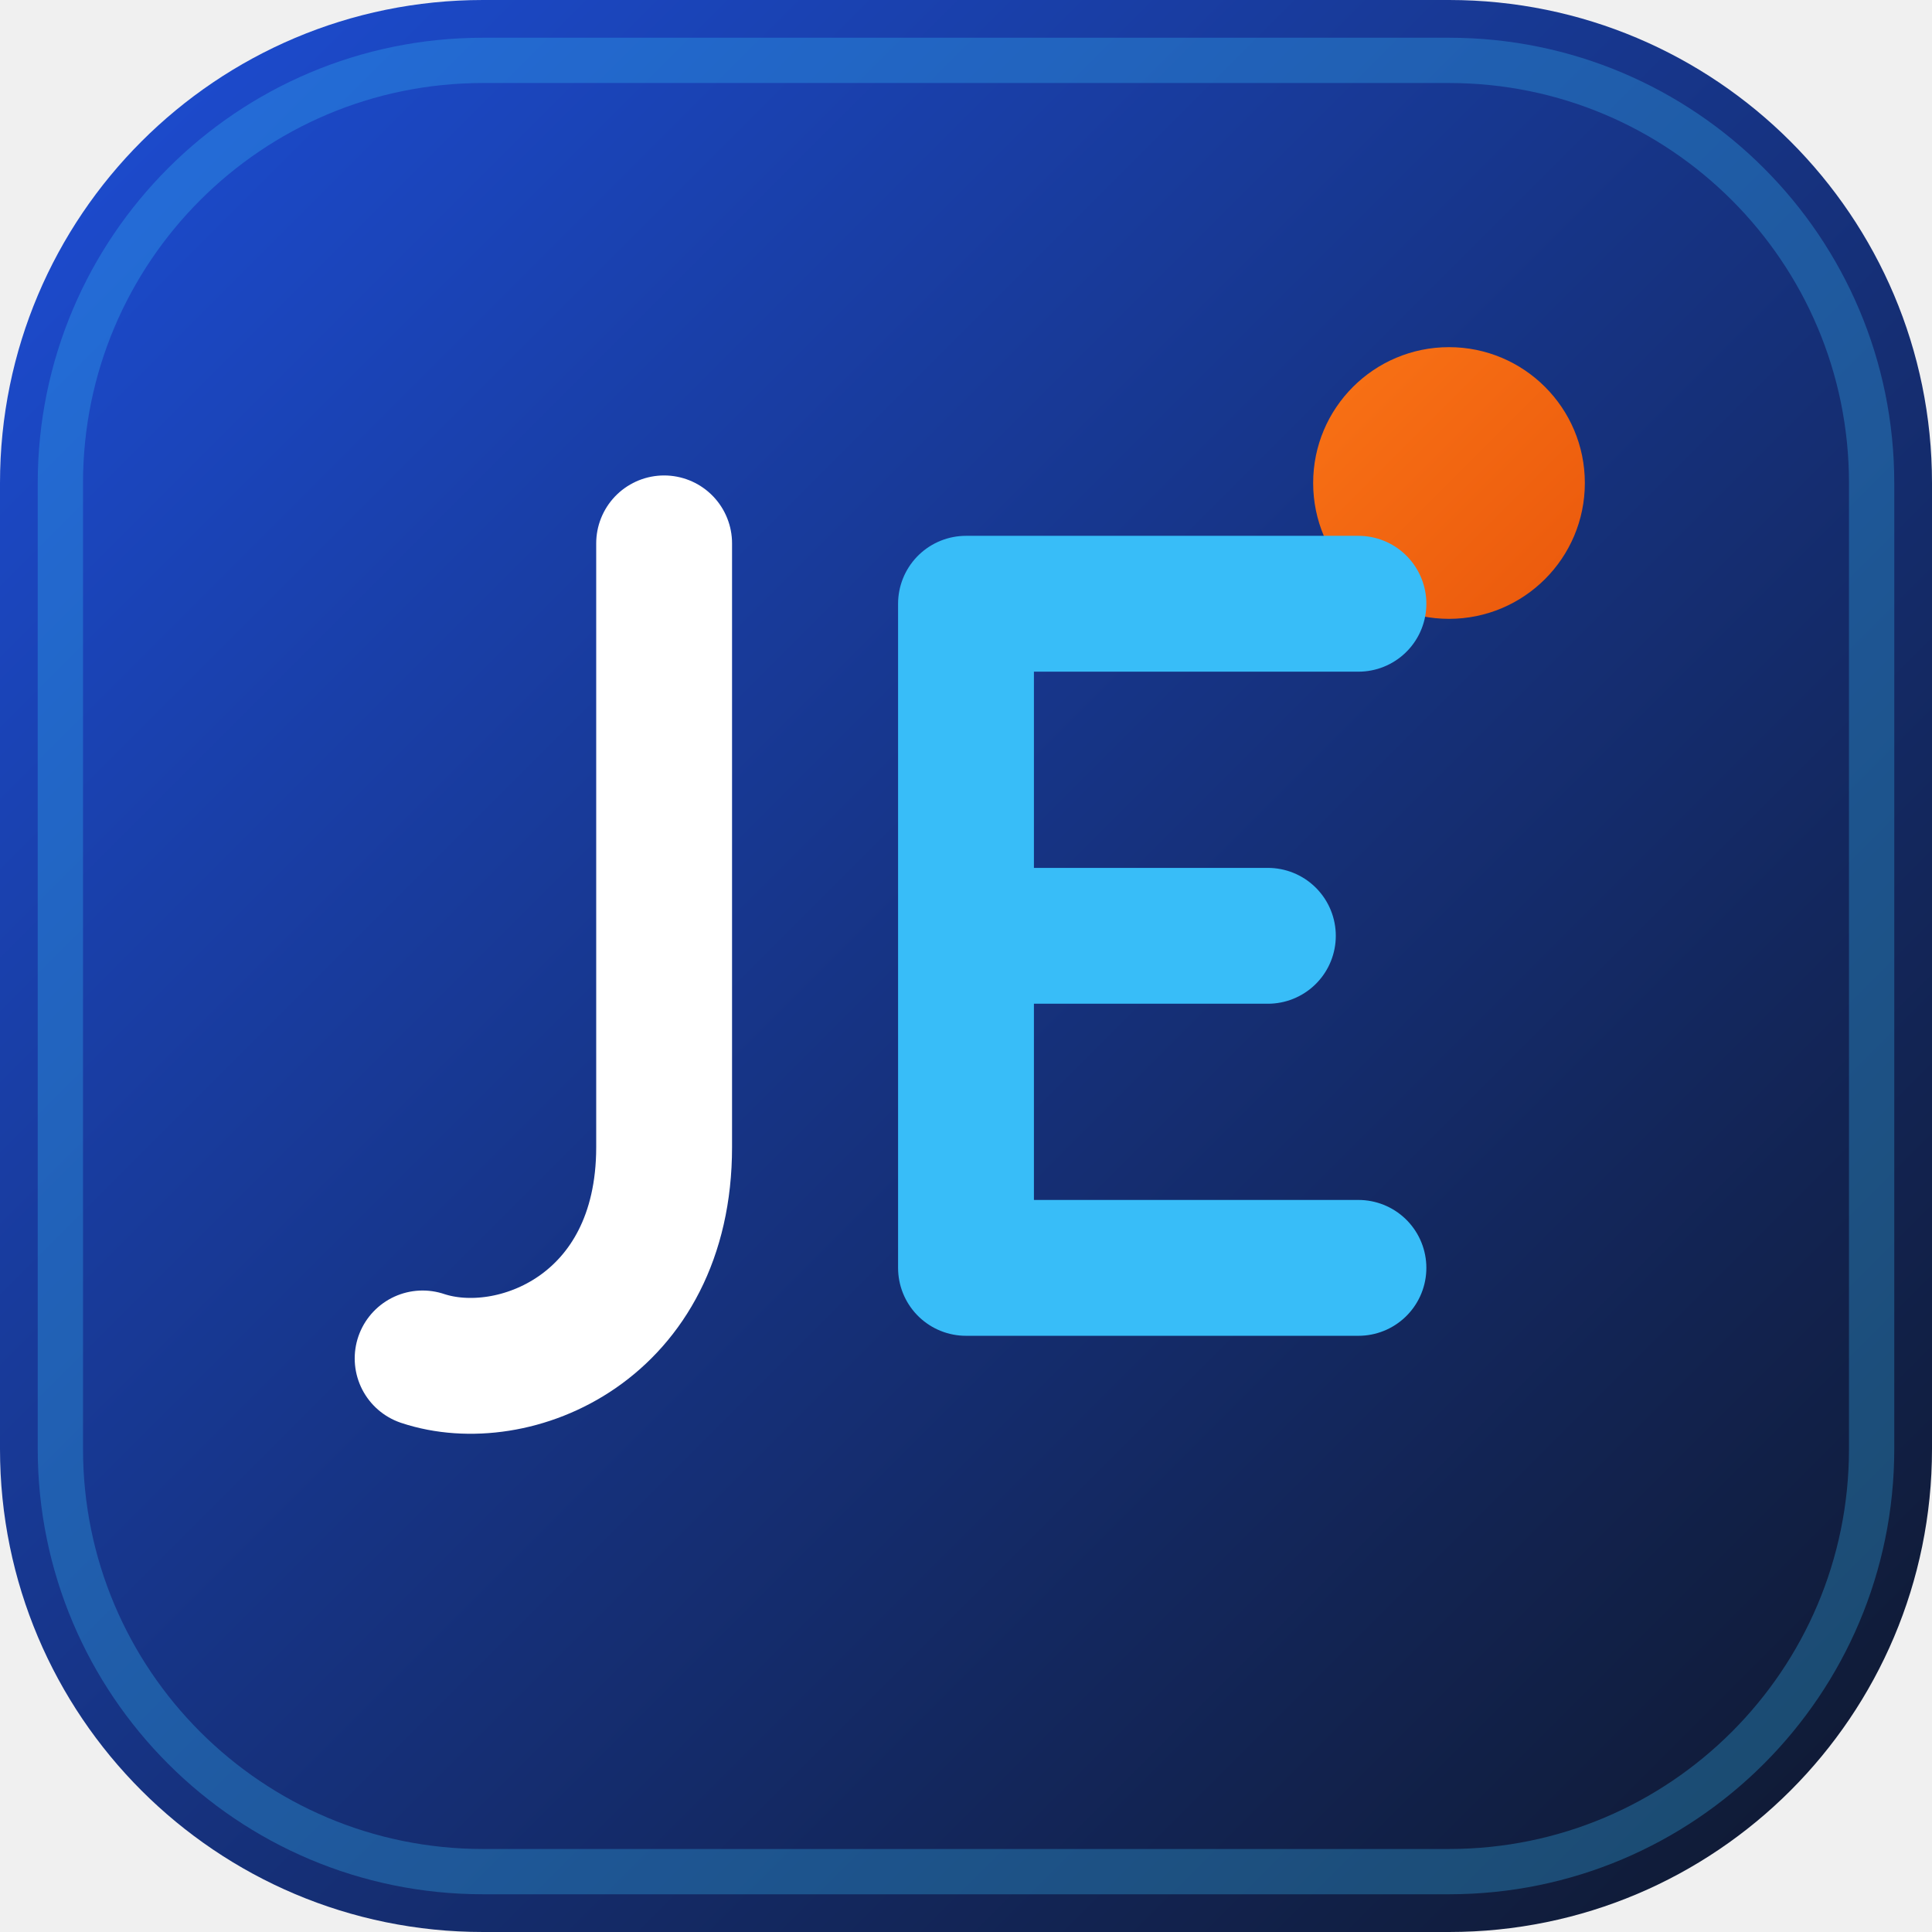
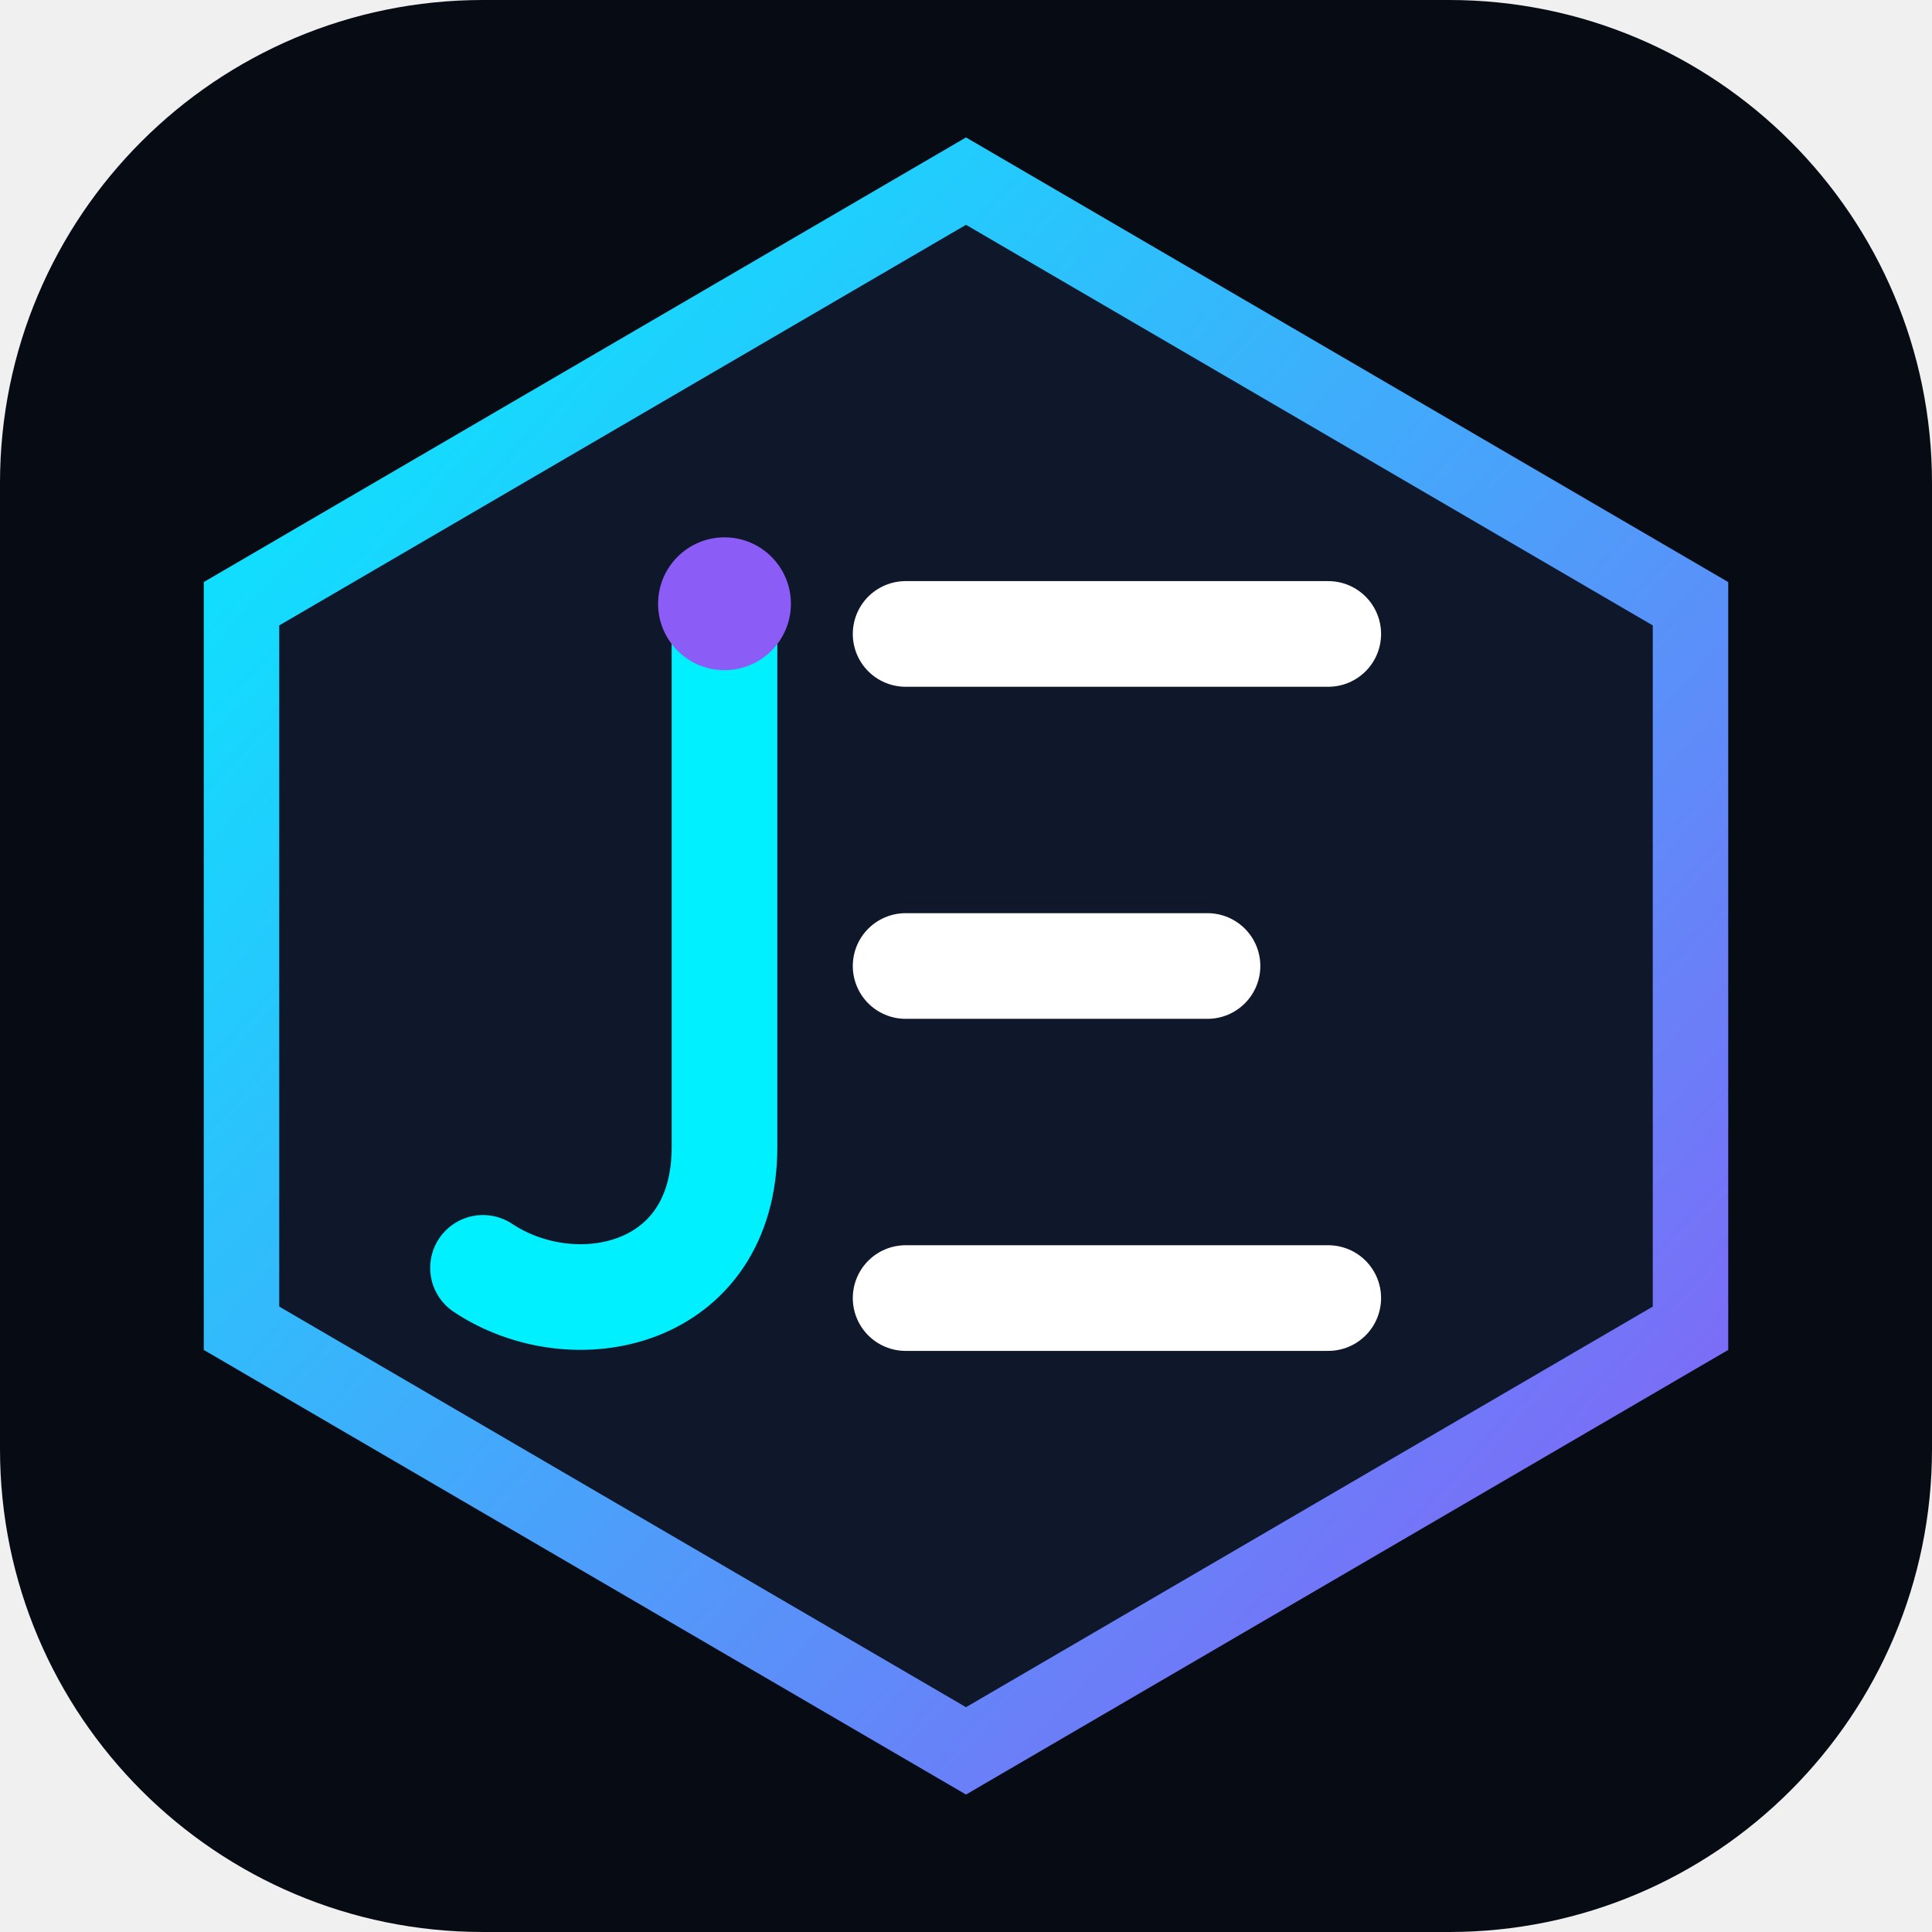
- <svg xmlns="http://www.w3.org/2000/svg" viewBox="0 0 64 64" width="64" height="64">
+ <svg xmlns="http://www.w3.org/2000/svg" viewBox="0 0 64 64" width="64" height="64" fill="none">
  <defs>
    <linearGradient id="favGrad" x1="0%" y1="0%" x2="100%" y2="100%">
-       <stop offset="0%" stop-color="#1D4ED8" />
-       <stop offset="100%" stop-color="#0F172A" />
-     </linearGradient>
-     <linearGradient id="accentGrad" x1="0%" y1="0%" x2="100%" y2="100%">
-       <stop offset="0%" stop-color="#F97316" />
-       <stop offset="100%" stop-color="#EA580C" />
+       <stop offset="0%" stop-color="#00f0ff" />
+       <stop offset="100%" stop-color="#8b5cf6" />
    </linearGradient>
  </defs>
-   <rect width="64" height="64" rx="16" fill="url(#favGrad)" />
-   <rect x="2" y="2" width="60" height="60" rx="14" fill="none" stroke="#38BDF8" stroke-width="1.5" stroke-opacity="0.3" />
-   <circle cx="48" cy="16" r="4.5" fill="url(#accentGrad)" />
-   <path d="M22 18 V38 C22 44 17 46 14 45" fill="none" stroke="#FFFFFF" stroke-width="4.5" stroke-linecap="round" stroke-linejoin="round" />
-   <path d="M32 20 H45 M32 31 H42 M32 42 H45 M32 20 V42" fill="none" stroke="#38BDF8" stroke-width="4.5" stroke-linecap="round" stroke-linejoin="round" />
+   <rect width="64" height="64" rx="16" fill="#070b14" />
+   <polygon points="32,6 56,20 56,44 32,58 8,44 8,20" fill="#0f172a" stroke="url(#favGrad)" stroke-width="2.5" />
+   <path d="M24 20 V38 C24 43 19 44 16 42" stroke="#00f0ff" stroke-width="3.5" stroke-linecap="round" fill="none" />
+   <path d="M30 21 H44 M30 32 H40 M30 43 H44" stroke="#ffffff" stroke-width="3.5" stroke-linecap="round" fill="none" />
+   <circle cx="24" cy="20" r="2.2" fill="#8b5cf6" />
</svg>
